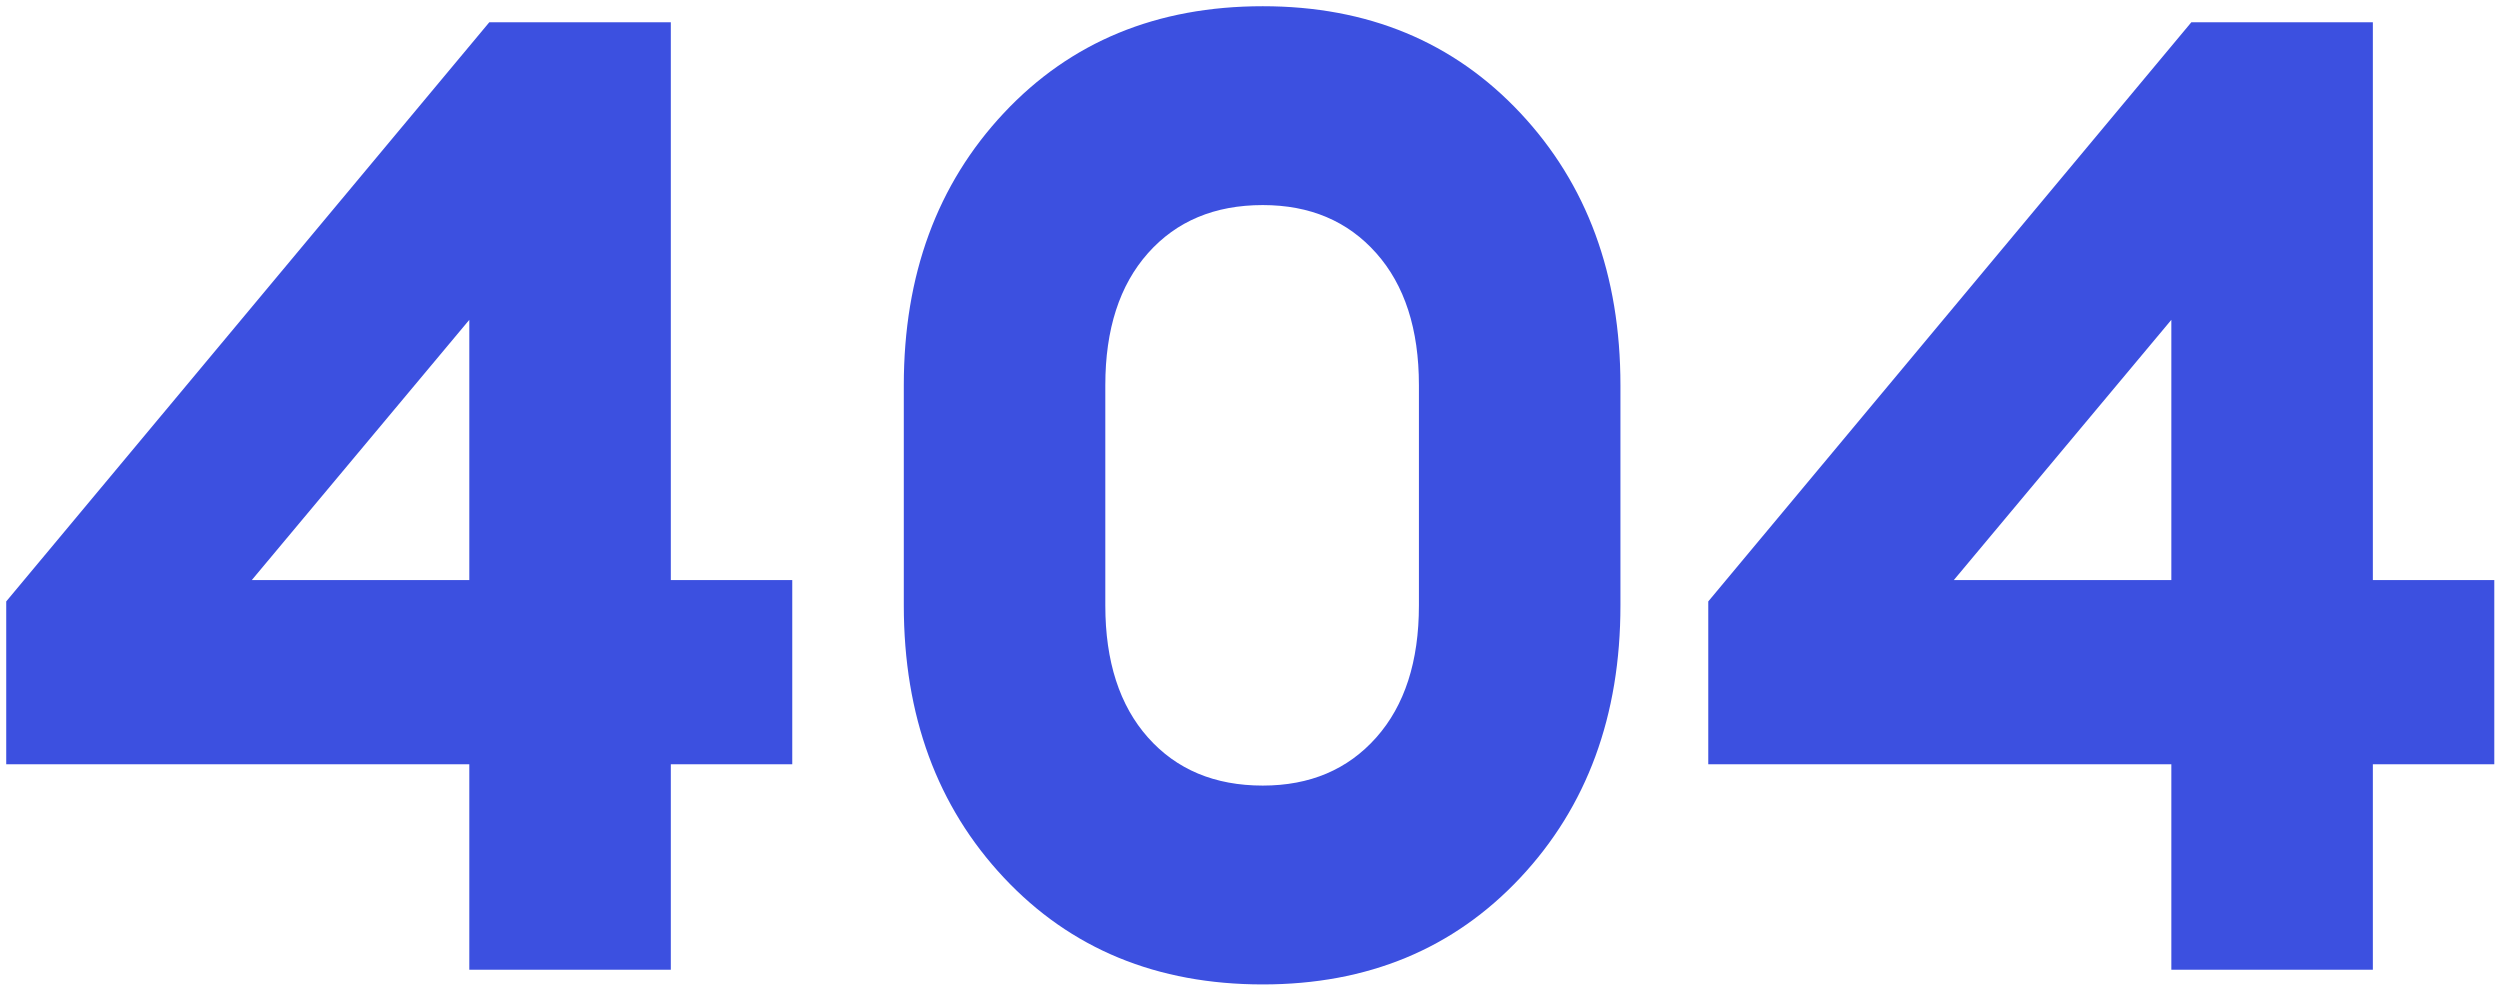
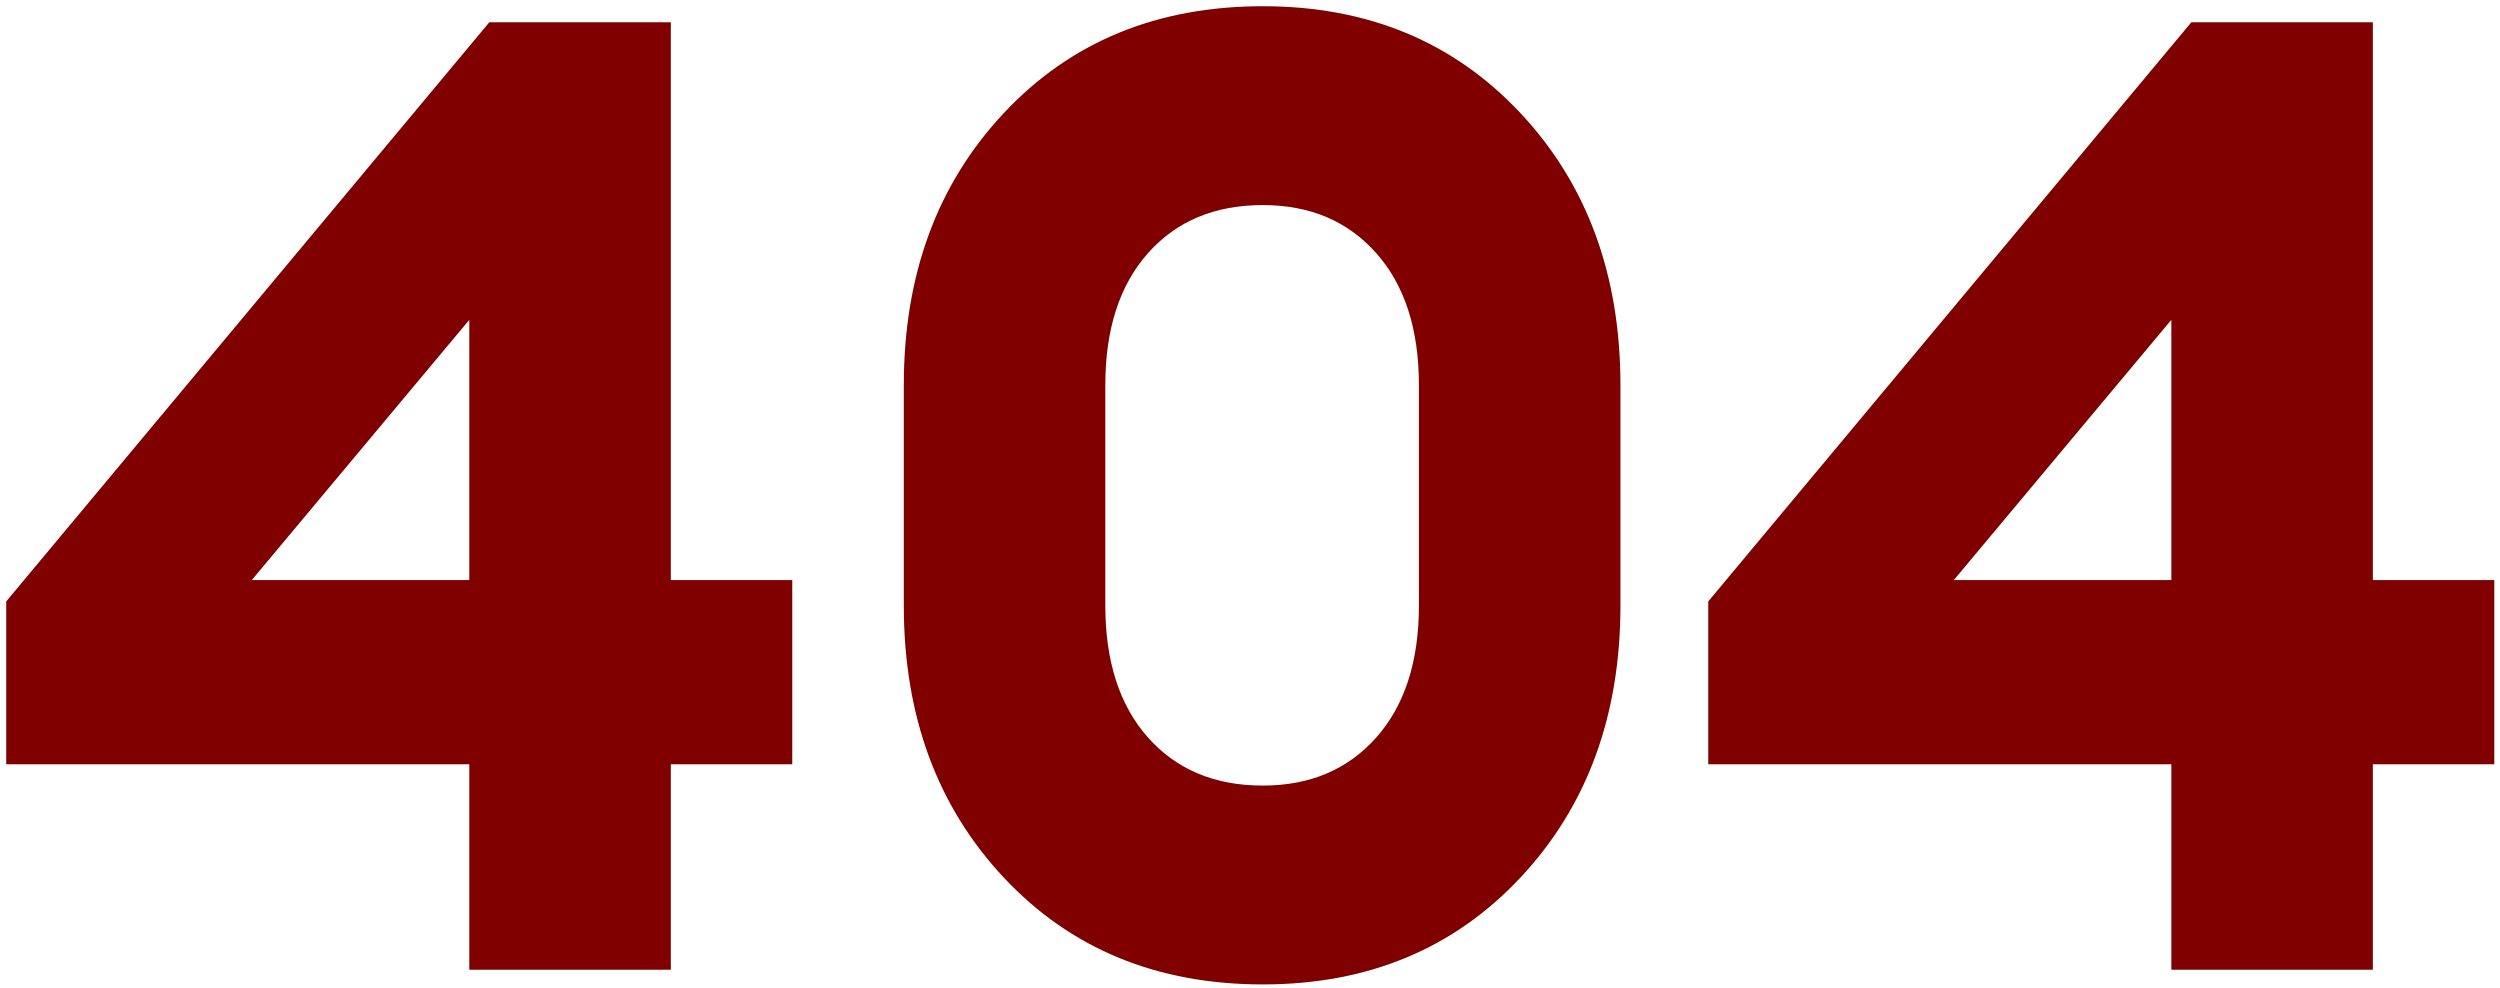
<svg xmlns="http://www.w3.org/2000/svg" width="281" height="111" viewBox="0 0 281 111" fill="none">
-   <path d="M52.75 109V85.9H0.7V67.6L55 2.5H75.4V65.2H89.05V85.9H75.4V109H52.75ZM28.3 65.2H52.75V35.95L28.3 65.2ZM141.937 110.65C130.037 110.65 120.337 106.65 112.837 98.65C105.337 90.65 101.587 80.45 101.587 68.05V43.3C101.587 30.9 105.337 20.7 112.837 12.7C120.337 4.7 130.037 0.7 141.937 0.7C153.737 0.7 163.387 4.7 170.887 12.7C178.387 20.7 182.137 30.9 182.137 43.3V68.05C182.137 80.45 178.387 90.65 170.887 98.65C163.387 106.65 153.737 110.65 141.937 110.65ZM141.937 88.3C147.237 88.3 151.487 86.5 154.687 82.9C157.887 79.3 159.487 74.35 159.487 68.05V43.3C159.487 37 157.887 32.05 154.687 28.45C151.487 24.85 147.237 23.05 141.937 23.05C136.537 23.05 132.237 24.85 129.037 28.45C125.837 32.05 124.237 37 124.237 43.3V68.05C124.237 74.35 125.837 79.3 129.037 82.9C132.237 86.5 136.537 88.3 141.937 88.3ZM244.059 109V85.9H192.009V67.6L246.309 2.5H266.709V65.2H280.359V85.9H266.709V109H244.059ZM219.609 65.2H244.059V35.95L219.609 65.2Z" fill="#3C50E0" />
+   <path d="M52.75 109V85.9H0.7V67.6L55 2.5H75.4V65.2H89.05V85.9H75.4V109H52.75ZM28.3 65.2H52.75V35.95L28.3 65.2ZM141.937 110.65C130.037 110.65 120.337 106.65 112.837 98.65C105.337 90.65 101.587 80.45 101.587 68.05V43.3C101.587 30.9 105.337 20.7 112.837 12.7C120.337 4.7 130.037 0.7 141.937 0.7C153.737 0.7 163.387 4.7 170.887 12.7C178.387 20.7 182.137 30.9 182.137 43.3V68.05C182.137 80.45 178.387 90.65 170.887 98.65C163.387 106.65 153.737 110.65 141.937 110.65ZM141.937 88.3C147.237 88.3 151.487 86.5 154.687 82.9C157.887 79.3 159.487 74.35 159.487 68.05V43.3C159.487 37 157.887 32.05 154.687 28.45C151.487 24.85 147.237 23.05 141.937 23.05C136.537 23.05 132.237 24.85 129.037 28.45C125.837 32.05 124.237 37 124.237 43.3V68.05C124.237 74.35 125.837 79.3 129.037 82.9C132.237 86.5 136.537 88.3 141.937 88.3ZM244.059 109V85.9H192.009V67.6L246.309 2.5H266.709V65.2H280.359V85.9H266.709V109H244.059ZM219.609 65.2H244.059V35.95L219.609 65.2Z" fill="#800000" />
</svg>
